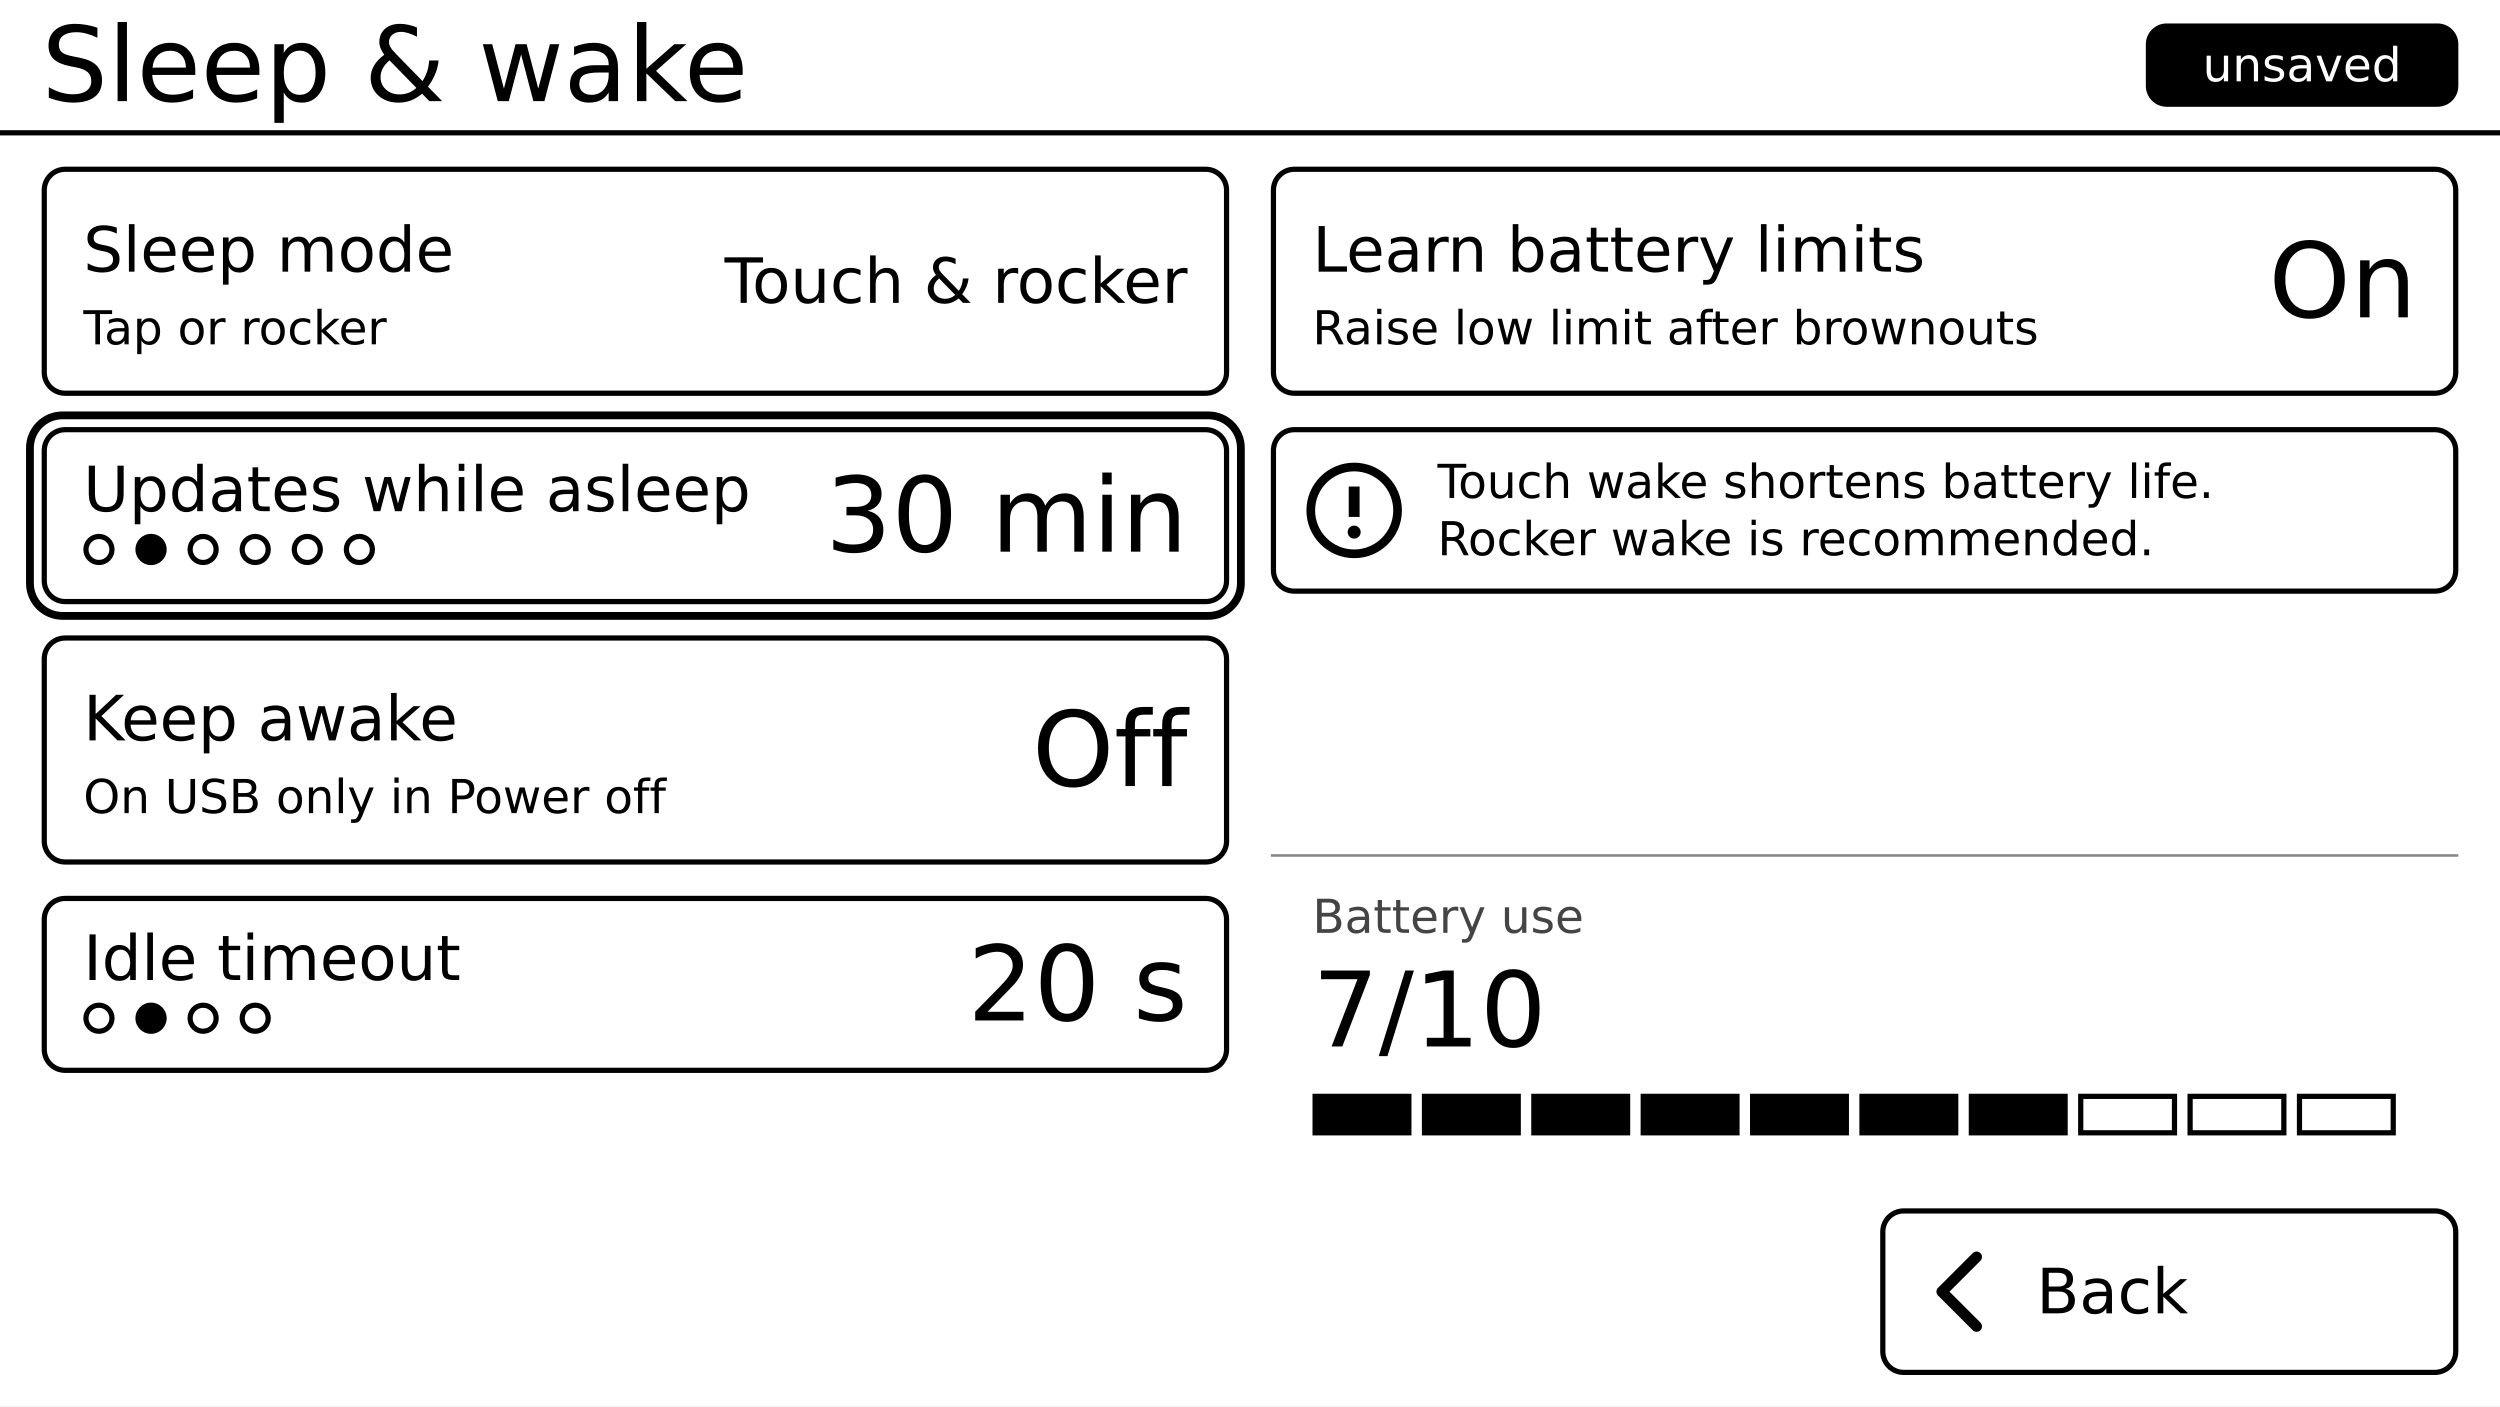
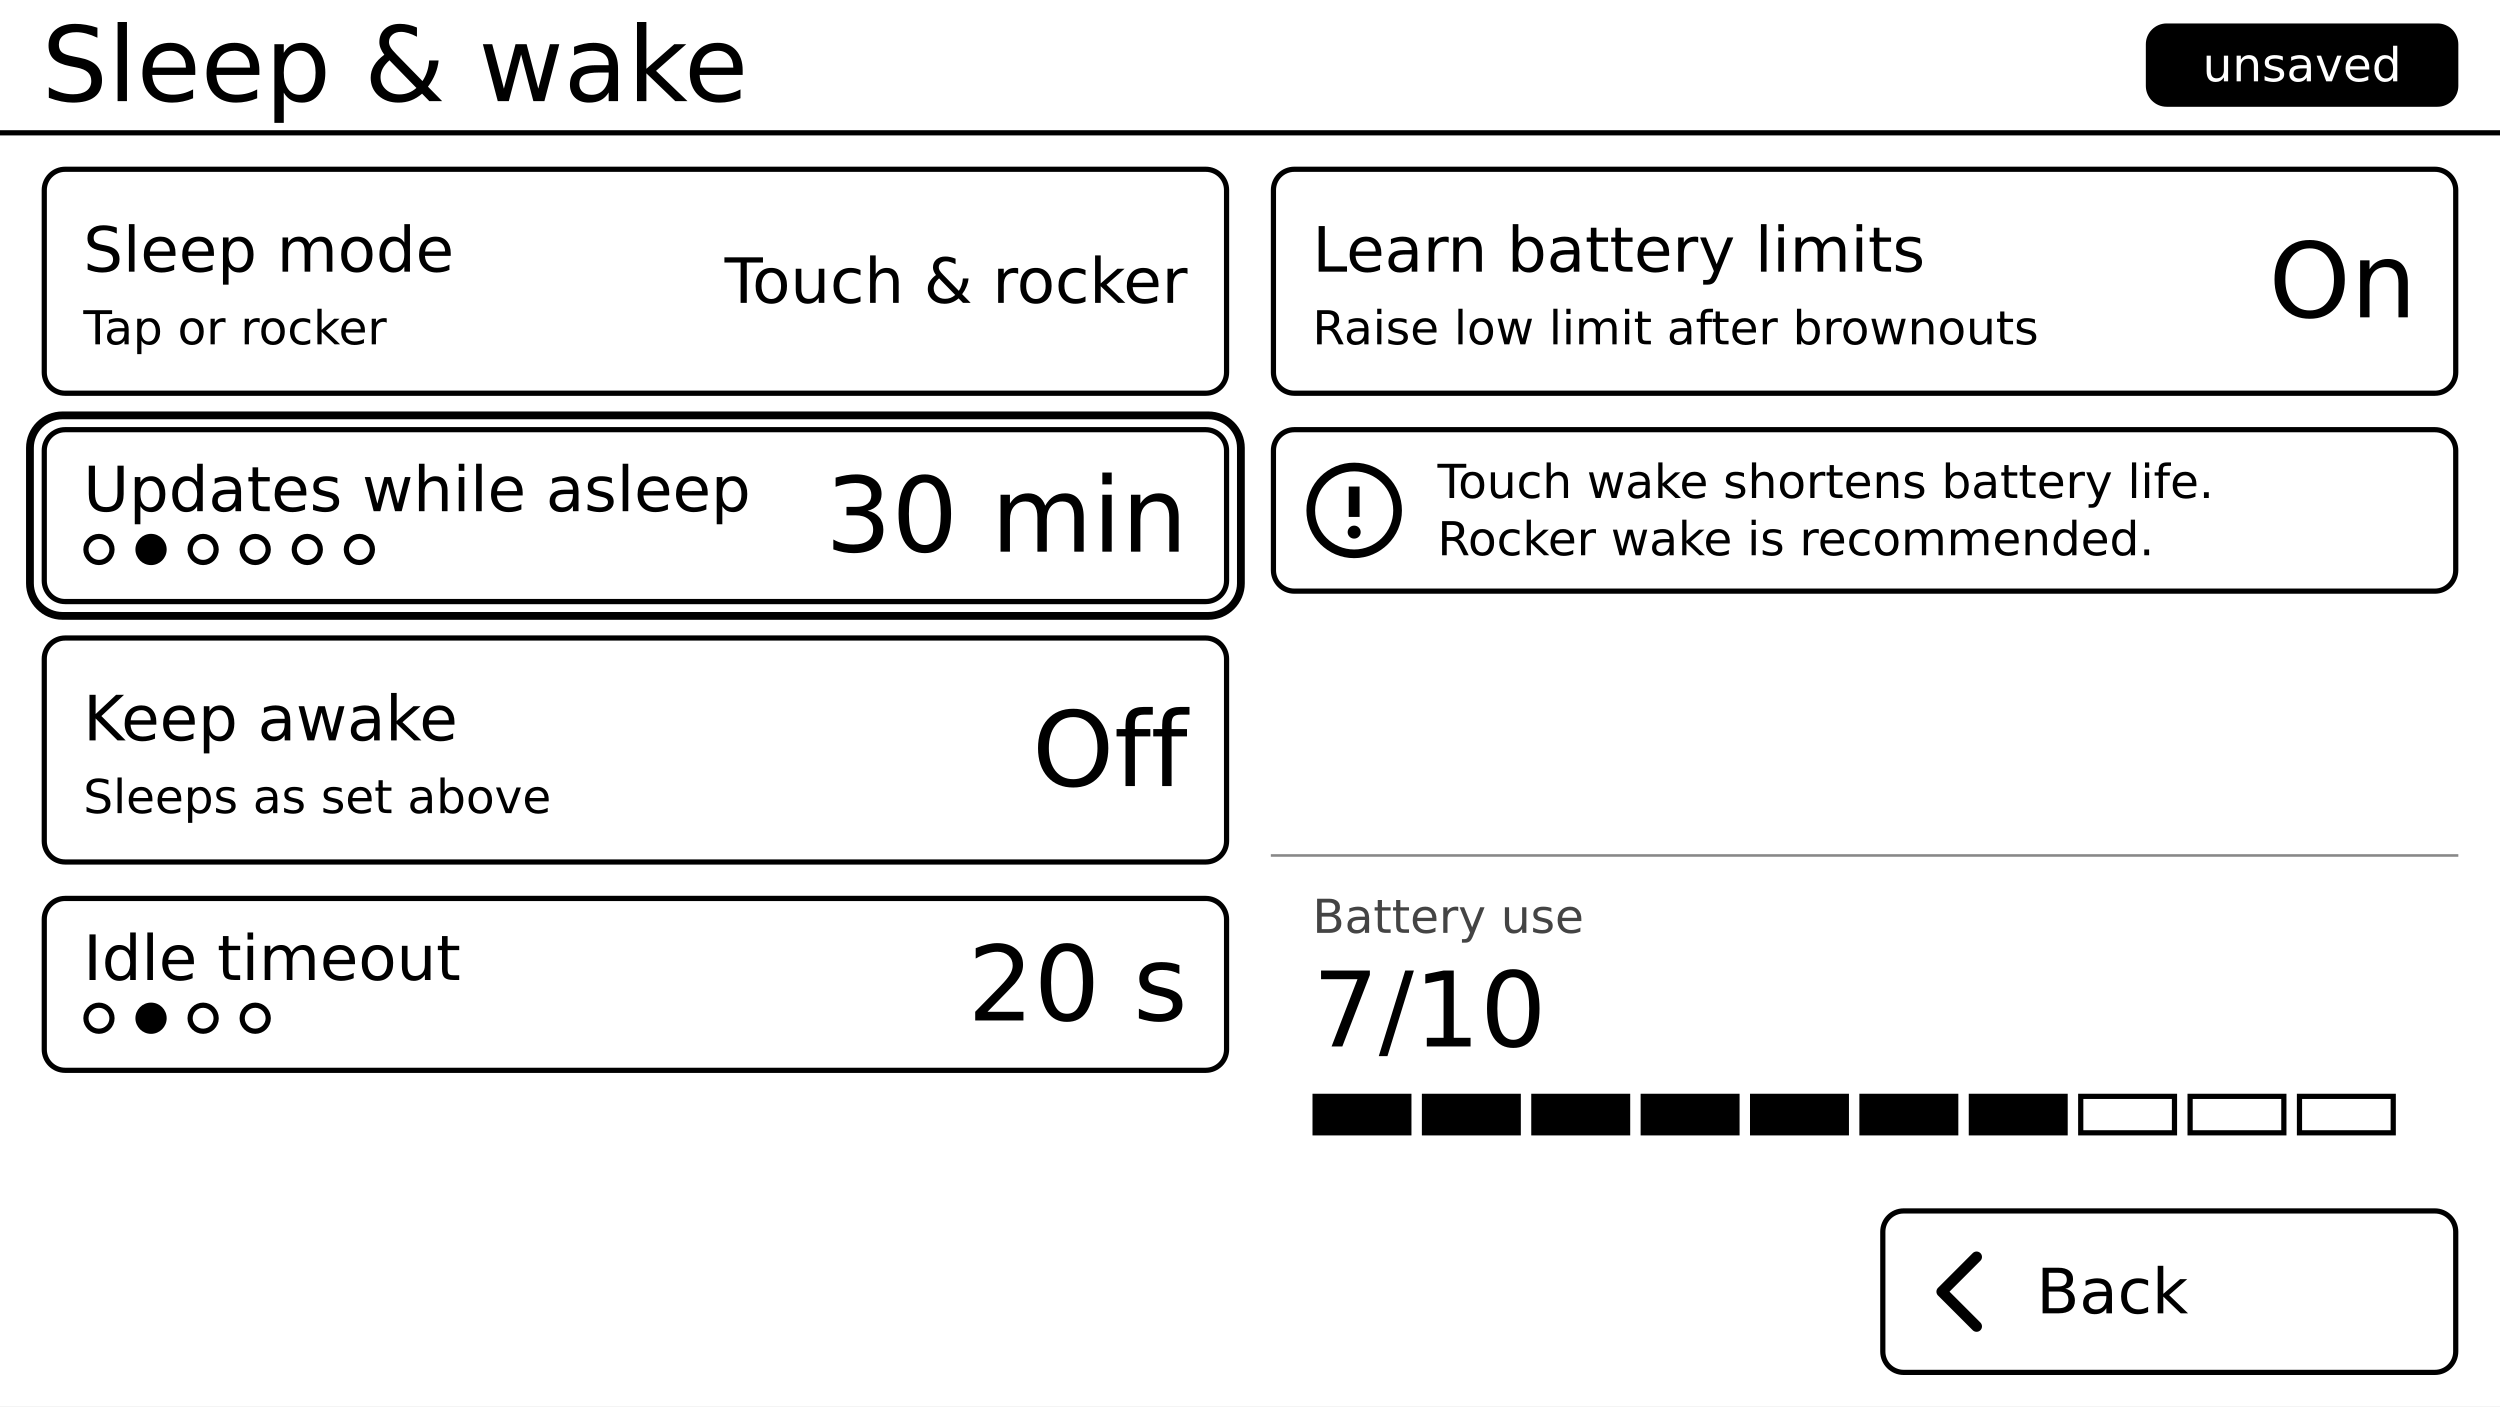
<svg xmlns="http://www.w3.org/2000/svg" xmlns:xlink="http://www.w3.org/1999/xlink" width="960" height="540" viewBox="0 0 960 540" font-family="DejaVu Sans">
  <defs>
    <symbol id="i-alert" viewBox="0 0 24 24">
      <circle cx="12" cy="12" r="10" fill="none" stroke="currentColor" stroke-width="2" />
      <line x1="12" y1="6.5" x2="12" y2="13.5" stroke="currentColor" stroke-width="2.5" />
      <circle cx="12" cy="17" r="1.5" fill="currentColor" />
    </symbol>
    <symbol id="i-chev-l" viewBox="0 0 24 24">
      <polyline points="15,4 7,12 15,20" fill="none" stroke="currentColor" stroke-width="2.5" stroke-linejoin="round" stroke-linecap="round" />
    </symbol>
    <symbol id="i-wifi" viewBox="0 0 24 24">
      <g fill="none" stroke="currentColor" stroke-width="2">
        <path d="M2 9 A14 14 0 0 1 22 9" />
        <path d="M5.5 12.5 A9.5 9.5 0 0 1 18.5 12.5" />
        <path d="M9 16 A5 5 0 0 1 15 16" />
      </g>
      <circle cx="12" cy="19.5" r="2" fill="currentColor" />
    </symbol>
    <symbol id="i-moon" viewBox="0 0 24 24">
      <path d="M19.00 19.11 A10 10 0 1 1 6.29 3.96 A10 10 0 0 0 19.00 19.11 Z" fill="currentColor" />
    </symbol>
    <symbol id="i-finger" viewBox="0 0 24 24">
      <circle cx="12" cy="12" r="3.2" fill="currentColor" />
      <circle cx="12" cy="12" r="7" fill="none" stroke="currentColor" stroke-width="1.8" />
      <circle cx="12" cy="12" r="10.8" fill="none" stroke="currentColor" stroke-width="1.8" />
    </symbol>
    <symbol id="i-power" viewBox="0 0 24 24">
      <g fill="none" stroke="currentColor" stroke-width="2.4" stroke-linecap="round">
        <path d="M12 3 V12" />
        <path d="M6.8 6.6 A8.4 8.4 0 1 0 17.2 6.6" />
      </g>
    </symbol>
    <symbol id="i-refresh" viewBox="0 0 24 24">
      <path d="M19 12 a7 7 0 1 1 -2.1 -5" fill="none" stroke="currentColor" stroke-width="2.4" />
      <polygon points="21,3 21,11 13,11" fill="currentColor" />
    </symbol>
  </defs>
  <rect width="960" height="540" fill="#fff" />
  <text x="16" y="25" font-size="40" fill="#000" text-anchor="start" dominant-baseline="central">Sleep &amp; wake</text>
  <rect x="824" y="9" width="120" height="32" rx="8" fill="#000" />
  <text x="884" y="25" font-size="18" fill="#fff" text-anchor="middle" dominant-baseline="central">unsaved</text>
  <rect x="0" y="50" width="960" height="2" fill="#000" />
  <g id="w-1">
    <rect id="w-1-frame" x="16" y="64" width="456" height="88" rx="8" fill="#fff" />
    <rect x="17" y="65" width="454" height="86" rx="8" fill="none" stroke="#000" stroke-width="2" />
    <text id="w-1-label" x="32" y="96" font-size="24" fill="#000" text-anchor="start" dominant-baseline="central">Sleep mode</text>
    <text id="w-1-hint" x="32" y="126" font-size="18" fill="#000" text-anchor="start" dominant-baseline="central">Tap or rocker</text>
    <text id="w-1-value" x="456" y="108" font-size="24" fill="#000" text-anchor="end" dominant-baseline="central">Touch &amp; rocker</text>
  </g>
  <rect x="11.5" y="159.5" width="465" height="77" rx="12.5" fill="none" stroke="#000" stroke-width="3" />
  <g id="w-2">
    <rect id="w-2-frame" x="16" y="164" width="456" height="68" rx="8" fill="#fff" />
    <rect x="17" y="165" width="454" height="66" rx="8" fill="none" stroke="#000" stroke-width="2" />
    <text id="w-2-label" x="32" y="188" font-size="24" fill="#000" text-anchor="start" dominant-baseline="central">Updates while asleep</text>
    <circle id="w-2-pip0" cx="38" cy="211" r="5" fill="#fff" stroke="#000" stroke-width="2" />
    <circle id="w-2-pip1" cx="58" cy="211" r="6" fill="#000" />
    <circle id="w-2-pip2" cx="78" cy="211" r="5" fill="#fff" stroke="#000" stroke-width="2" />
    <circle id="w-2-pip3" cx="98" cy="211" r="5" fill="#fff" stroke="#000" stroke-width="2" />
    <circle id="w-2-pip4" cx="118" cy="211" r="5" fill="#fff" stroke="#000" stroke-width="2" />
    <circle id="w-2-pip5" cx="138" cy="211" r="5" fill="#fff" stroke="#000" stroke-width="2" />
    <text id="w-2-value" x="456" y="198" font-size="40" fill="#000" text-anchor="end" dominant-baseline="central">30 min</text>
  </g>
  <g id="w-3">
    <rect id="w-3-frame" x="16" y="244" width="456" height="88" rx="8" fill="#fff" />
    <rect x="17" y="245" width="454" height="86" rx="8" fill="none" stroke="#000" stroke-width="2" />
    <text id="w-3-label" x="32" y="276" font-size="24" fill="#000" text-anchor="start" dominant-baseline="central">Keep awake</text>
-     <text id="w-3-hint" x="32" y="306" font-size="18" fill="#000" text-anchor="start" dominant-baseline="central">On USB only in Power off</text>
+     <text id="w-3-hint" x="32" y="306" font-size="18" fill="#000" text-anchor="start" dominant-baseline="central">Sleeps as set above</text>
    <text id="w-3-value" x="456" y="288" font-size="40" fill="#000" text-anchor="end" dominant-baseline="central">Off</text>
  </g>
  <g id="w-4">
    <rect id="w-4-frame" x="16" y="344" width="456" height="68" rx="8" fill="#fff" />
    <rect x="17" y="345" width="454" height="66" rx="8" fill="none" stroke="#000" stroke-width="2" />
    <text id="w-4-label" x="32" y="368" font-size="24" fill="#000" text-anchor="start" dominant-baseline="central">Idle timeout</text>
    <circle id="w-4-pip0" cx="38" cy="391" r="5" fill="#fff" stroke="#000" stroke-width="2" />
    <circle id="w-4-pip1" cx="58" cy="391" r="6" fill="#000" />
    <circle id="w-4-pip2" cx="78" cy="391" r="5" fill="#fff" stroke="#000" stroke-width="2" />
    <circle id="w-4-pip3" cx="98" cy="391" r="5" fill="#fff" stroke="#000" stroke-width="2" />
    <text id="w-4-value" x="456" y="378" font-size="40" fill="#000" text-anchor="end" dominant-baseline="central">20 s</text>
  </g>
  <g id="w-5">
    <rect id="w-5-frame" x="488" y="64" width="456" height="88" rx="8" fill="#fff" />
    <rect x="489" y="65" width="454" height="86" rx="8" fill="none" stroke="#000" stroke-width="2" />
    <text id="w-5-label" x="504" y="96" font-size="24" fill="#000" text-anchor="start" dominant-baseline="central">Learn battery limits</text>
    <text id="w-5-hint" x="504" y="126" font-size="18" fill="#000" text-anchor="start" dominant-baseline="central">Raise low limit after brownouts</text>
    <text id="w-5-value" x="928" y="108" font-size="40" fill="#000" text-anchor="end" dominant-baseline="central">On</text>
  </g>
  <g id="w-6">
    <rect id="w-6-frame" x="488" y="164" width="456" height="64" rx="8" fill="#fff" />
    <rect x="489" y="165" width="454" height="62" rx="8" fill="none" stroke="#000" stroke-width="2" />
    <use id="w-6-icon" xlink:href="#i-alert" href="#i-alert" x="500" y="176" width="40" height="40" color="#000" />
    <text id="w-6-l1" x="552" y="185" font-size="18" fill="#000" text-anchor="start" dominant-baseline="central">Touch wake shortens battery life.</text>
    <text id="w-6-l2" x="552" y="207" font-size="18" fill="#000" text-anchor="start" dominant-baseline="central">Rocker wake is recommended.</text>
  </g>
  <g id="w-7">
    <rect id="w-7-frame" x="488" y="328" width="456" height="124" fill="#fff" />
    <rect x="488" y="328" width="456" height="1" fill="#888" />
    <text id="w-7-cap" x="504" y="352" font-size="18" fill="#444" text-anchor="start" dominant-baseline="central">Battery use</text>
    <text id="w-7-main" x="504" y="388" font-size="40" fill="#000" text-anchor="start" dominant-baseline="central">7/10</text>
    <rect id="w-7-seg1" x="504" y="420" width="38" height="16" fill="#000" />
    <rect id="w-7-seg2" x="546" y="420" width="38" height="16" fill="#000" />
    <rect id="w-7-seg3" x="588" y="420" width="38" height="16" fill="#000" />
    <rect id="w-7-seg4" x="630" y="420" width="38" height="16" fill="#000" />
    <rect id="w-7-seg5" x="672" y="420" width="38" height="16" fill="#000" />
    <rect id="w-7-seg6" x="714" y="420" width="38" height="16" fill="#000" />
    <rect id="w-7-seg7" x="756" y="420" width="38" height="16" fill="#000" />
    <rect id="w-7-seg8" x="799" y="421" width="36" height="14" fill="#fff" stroke="#000" stroke-width="2" />
    <rect id="w-7-seg9" x="841" y="421" width="36" height="14" fill="#fff" stroke="#000" stroke-width="2" />
    <rect id="w-7-seg10" x="883" y="421" width="36" height="14" fill="#fff" stroke="#000" stroke-width="2" />
  </g>
  <g id="w-8">
    <rect id="w-8-frame" x="722" y="464" width="222" height="64" rx="8" fill="#fff" />
    <rect x="723" y="465" width="220" height="62" rx="8" fill="none" stroke="#000" stroke-width="2" />
    <use id="w-8-icon" xlink:href="#i-chev-l" href="#i-chev-l" x="734" y="476" width="40" height="40" color="#000" />
    <text id="w-8-label" x="782" y="496" font-size="24" fill="#000" text-anchor="start" dominant-baseline="central">Back</text>
  </g>
</svg>
